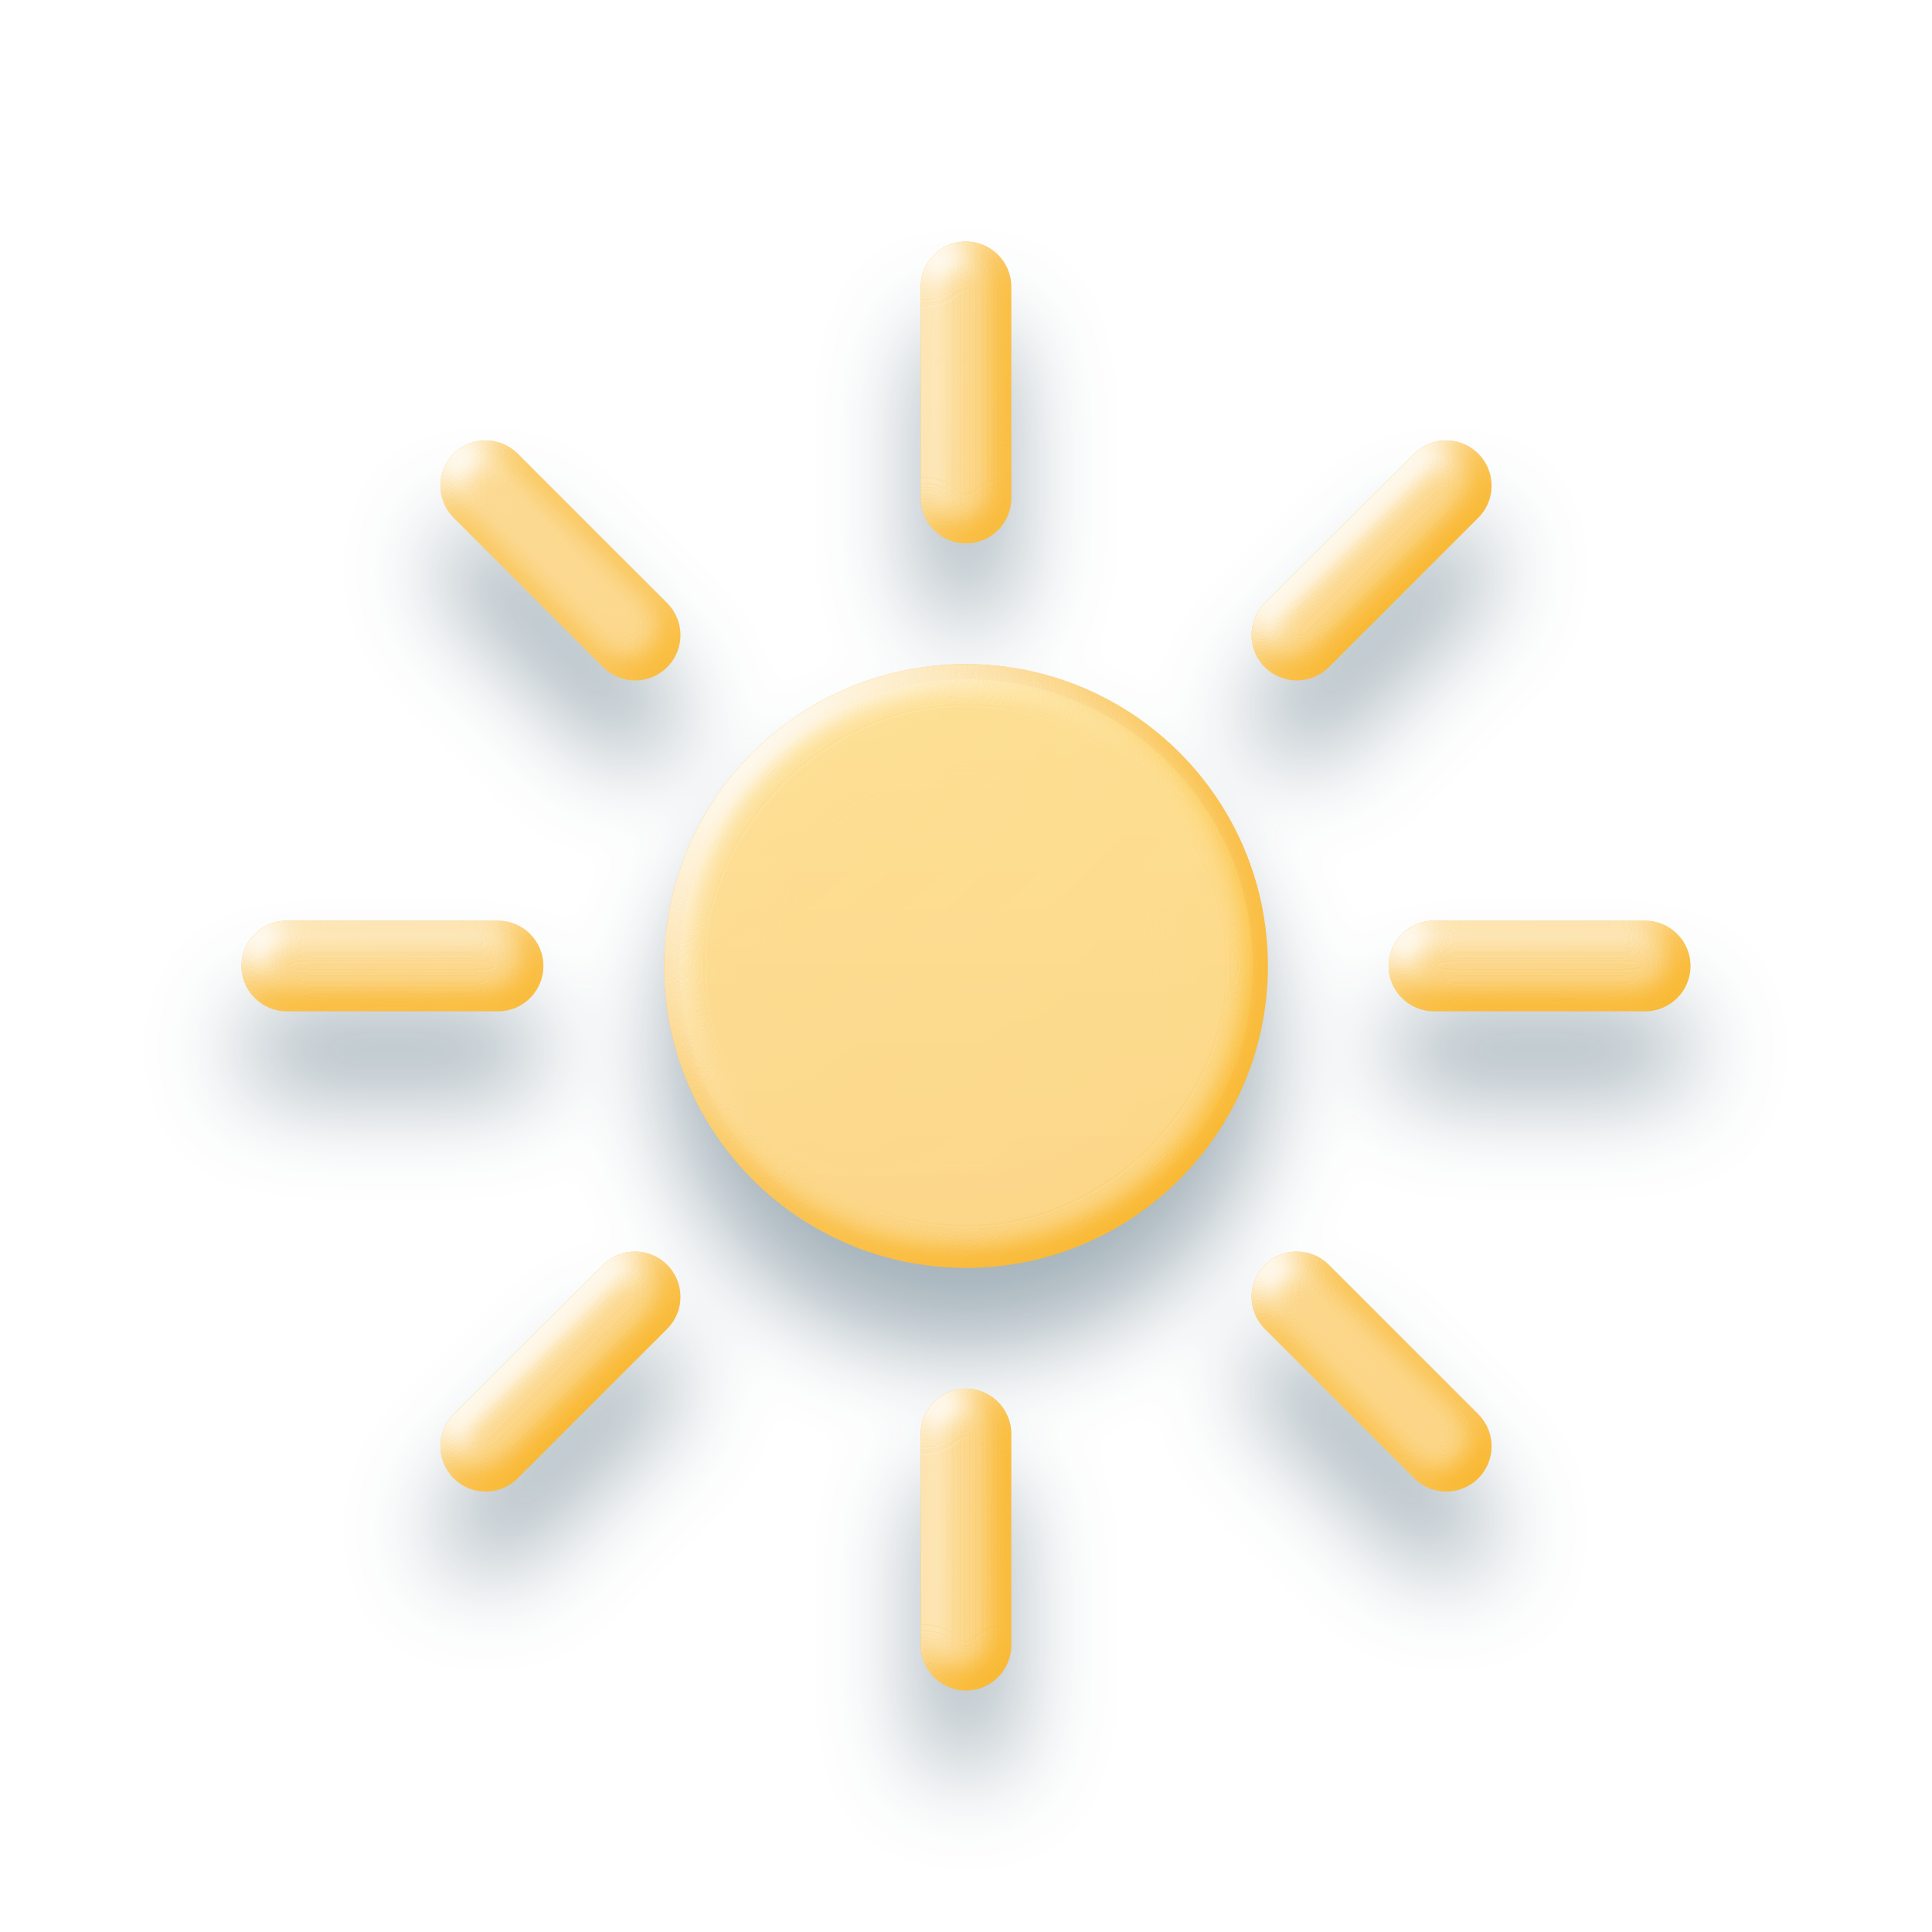
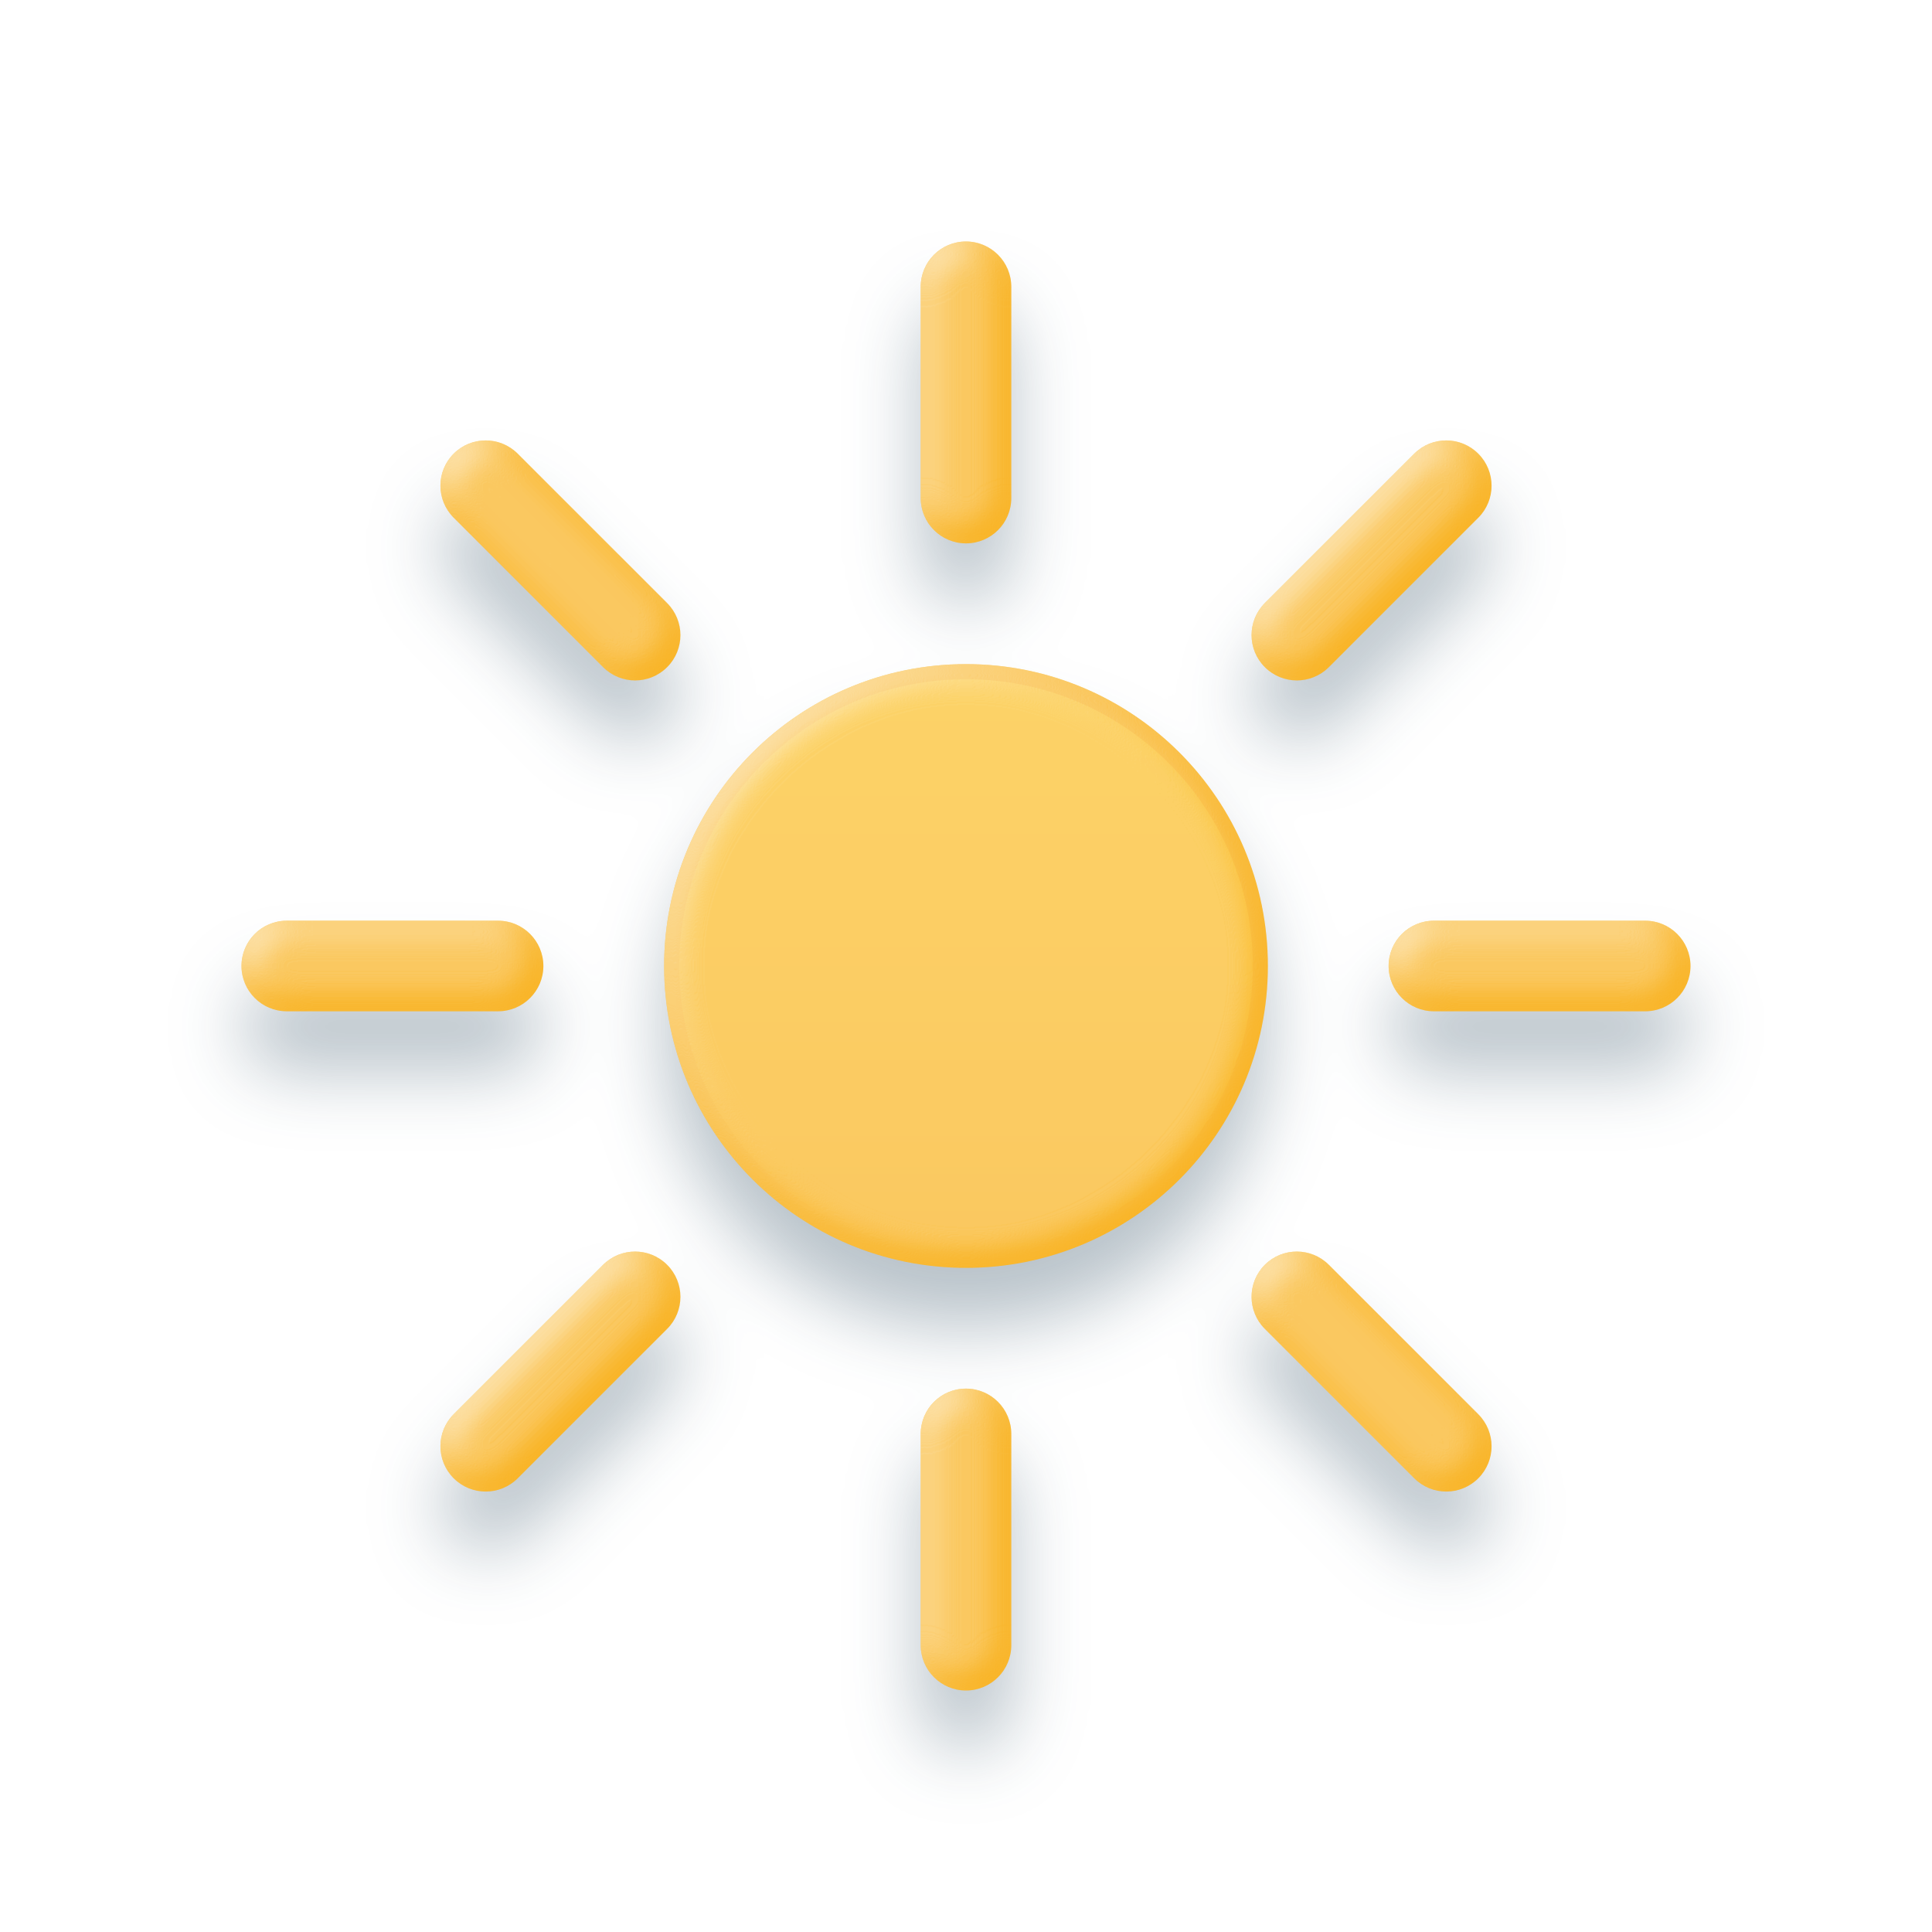
<svg xmlns="http://www.w3.org/2000/svg" viewBox="0 0 128 128" fill="none">
  <defs>
-     <filter id="soft3d0" x="-40%" y="-40%" width="180%" height="200%" color-interpolation-filters="sRGB">
-       <feGaussianBlur in="SourceAlpha" stdDeviation="3.2" result="blur" />
-       <feOffset in="blur" dx="0" dy="5.5" result="off" />
-       <feFlood flood-color="#17384d" flood-opacity=".38" result="shadowColor" />
+     <filter id="soft3d0" x="-35%" y="-35%" width="170%" height="185%" color-interpolation-filters="sRGB">
+       <feGaussianBlur in="SourceAlpha" stdDeviation="2.4" result="blur" />
+       <feOffset in="blur" dx="0" dy="4" result="off" />
+       <feFlood flood-color="#17384d" flood-opacity=".30" result="shadowColor" />
      <feComposite in="shadowColor" in2="off" operator="in" result="shadow" />
-       <feGaussianBlur in="SourceAlpha" stdDeviation="1.15" result="edgeBlur" />
-       <feSpecularLighting in="edgeBlur" surfaceScale="6.5" specularConstant=".9" specularExponent="24" lighting-color="#ffffff" result="spec">
-         <feDistantLight azimuth="225" elevation="62" />
+       <feGaussianBlur in="SourceAlpha" stdDeviation="1.1" result="surface" />
+       <feSpecularLighting in="surface" surfaceScale="5" specularConstant=".62" specularExponent="20" lighting-color="#ffffff" result="spec">
+         <feDistantLight azimuth="225" elevation="60" />
      </feSpecularLighting>
      <feComposite in="spec" in2="SourceAlpha" operator="in" result="specClip" />
-       <feSpecularLighting in="blur" surfaceScale="4.2" specularConstant=".42" specularExponent="8" lighting-color="#fff4dc" result="softLight">
-         <fePointLight x="-40" y="-55" z="95" />
-       </feSpecularLighting>
-       <feComposite in="softLight" in2="SourceAlpha" operator="in" result="softClip" />
      <feMerge>
        <feMergeNode in="shadow" />
        <feMergeNode in="SourceGraphic" />
-         <feMergeNode in="softClip" />
        <feMergeNode in="specClip" />
      </feMerge>
    </filter>
  </defs>
  <g filter="url(#soft3d0)">
    <g id="clear-day">
      <g id="Sun">
        <circle id="Core" cx="64" cy="64" r="19.5" fill="url(#paint0_linear_1802_5186)" stroke="#F8AF18" />
        <g id="Rays">
          <path d="M61 19C61 17.343 62.343 16 64 16C65.657 16 67 17.343 67 19V33C67 34.657 65.657 36 64 36C62.343 36 61 34.657 61 33V19Z" fill="#F8AF18" />
          <path d="M93.698 30.059C94.87 28.887 96.77 28.887 97.941 30.059C99.113 31.23 99.113 33.13 97.941 34.301L88.042 44.201C86.87 45.373 84.971 45.373 83.799 44.201C82.627 43.029 82.627 41.13 83.799 39.958L93.698 30.059Z" fill="#F8AF18" />
          <path d="M109 61C110.657 61 112 62.343 112 64C112 65.657 110.657 67 109 67H95C93.343 67 92 65.657 92 64C92 62.343 93.343 61 95 61H109Z" fill="#F8AF18" />
          <path d="M97.941 93.698C99.113 94.87 99.113 96.77 97.941 97.941C96.77 99.113 94.87 99.113 93.698 97.941L83.799 88.042C82.627 86.87 82.627 84.971 83.799 83.799C84.971 82.627 86.87 82.627 88.042 83.799L97.941 93.698Z" fill="#F8AF18" />
          <path d="M61 95C61 93.343 62.343 92 64 92C65.657 92 67 93.343 67 95V109C67 110.657 65.657 112 64 112C62.343 112 61 110.657 61 109V95Z" fill="#F8AF18" />
          <path d="M39.958 83.799C41.13 82.627 43.029 82.627 44.201 83.799C45.373 84.971 45.373 86.87 44.201 88.042L34.301 97.941C33.13 99.113 31.23 99.113 30.059 97.941C28.887 96.77 28.887 94.87 30.059 93.698L39.958 83.799Z" fill="#F8AF18" />
          <path d="M33 61C34.657 61 36 62.343 36 64C36 65.657 34.657 67 33 67H19C17.343 67 16 65.657 16 64C16 62.343 17.343 61 19 61H33Z" fill="#F8AF18" />
          <path d="M44.201 39.958C45.373 41.13 45.373 43.029 44.201 44.201C43.029 45.373 41.13 45.373 39.958 44.201L30.059 34.301C28.887 33.13 28.887 31.23 30.059 30.059C31.23 28.887 33.13 28.887 34.301 30.059L44.201 39.958Z" fill="#F8AF18" />
        </g>
      </g>
    </g>
    <defs>
      <linearGradient id="paint0_linear_1802_5186" x1="64" y1="44" x2="64" y2="84" gradientUnits="userSpaceOnUse">
        <stop stop-color="#FBBF24" />
        <stop offset="1" stop-color="#F8AF18" />
      </linearGradient>
    </defs>
  </g>
</svg>
